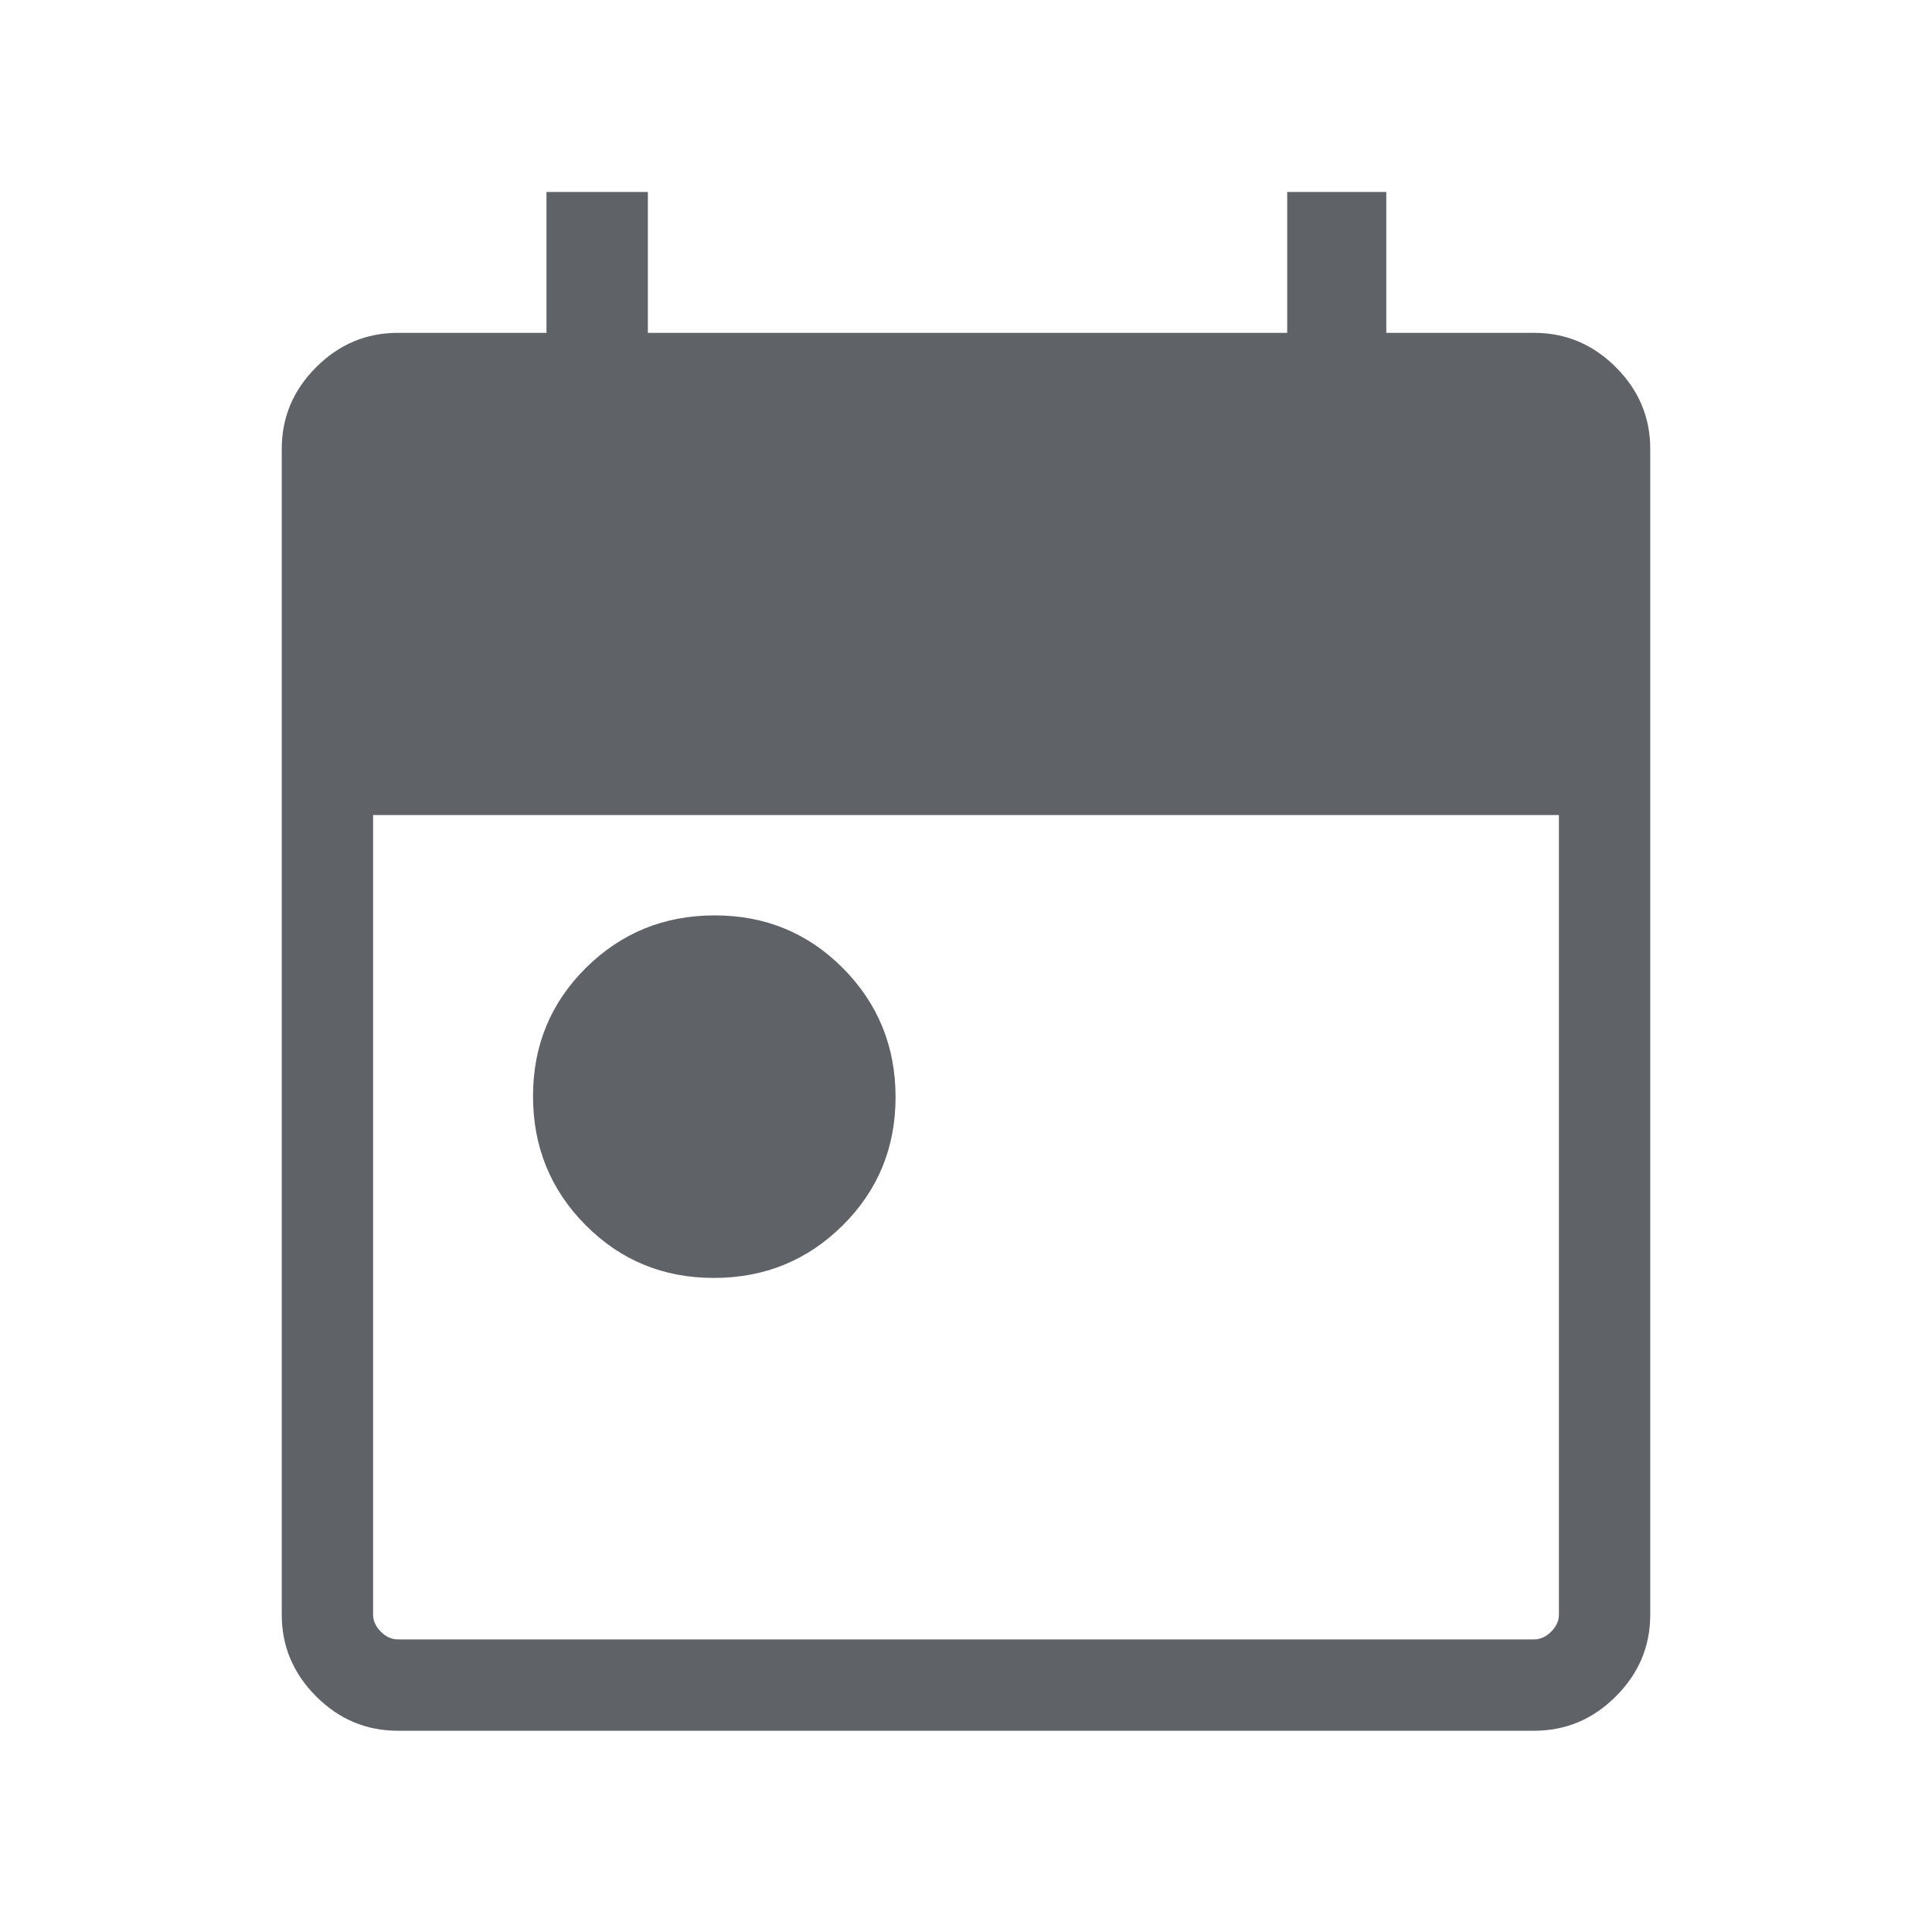
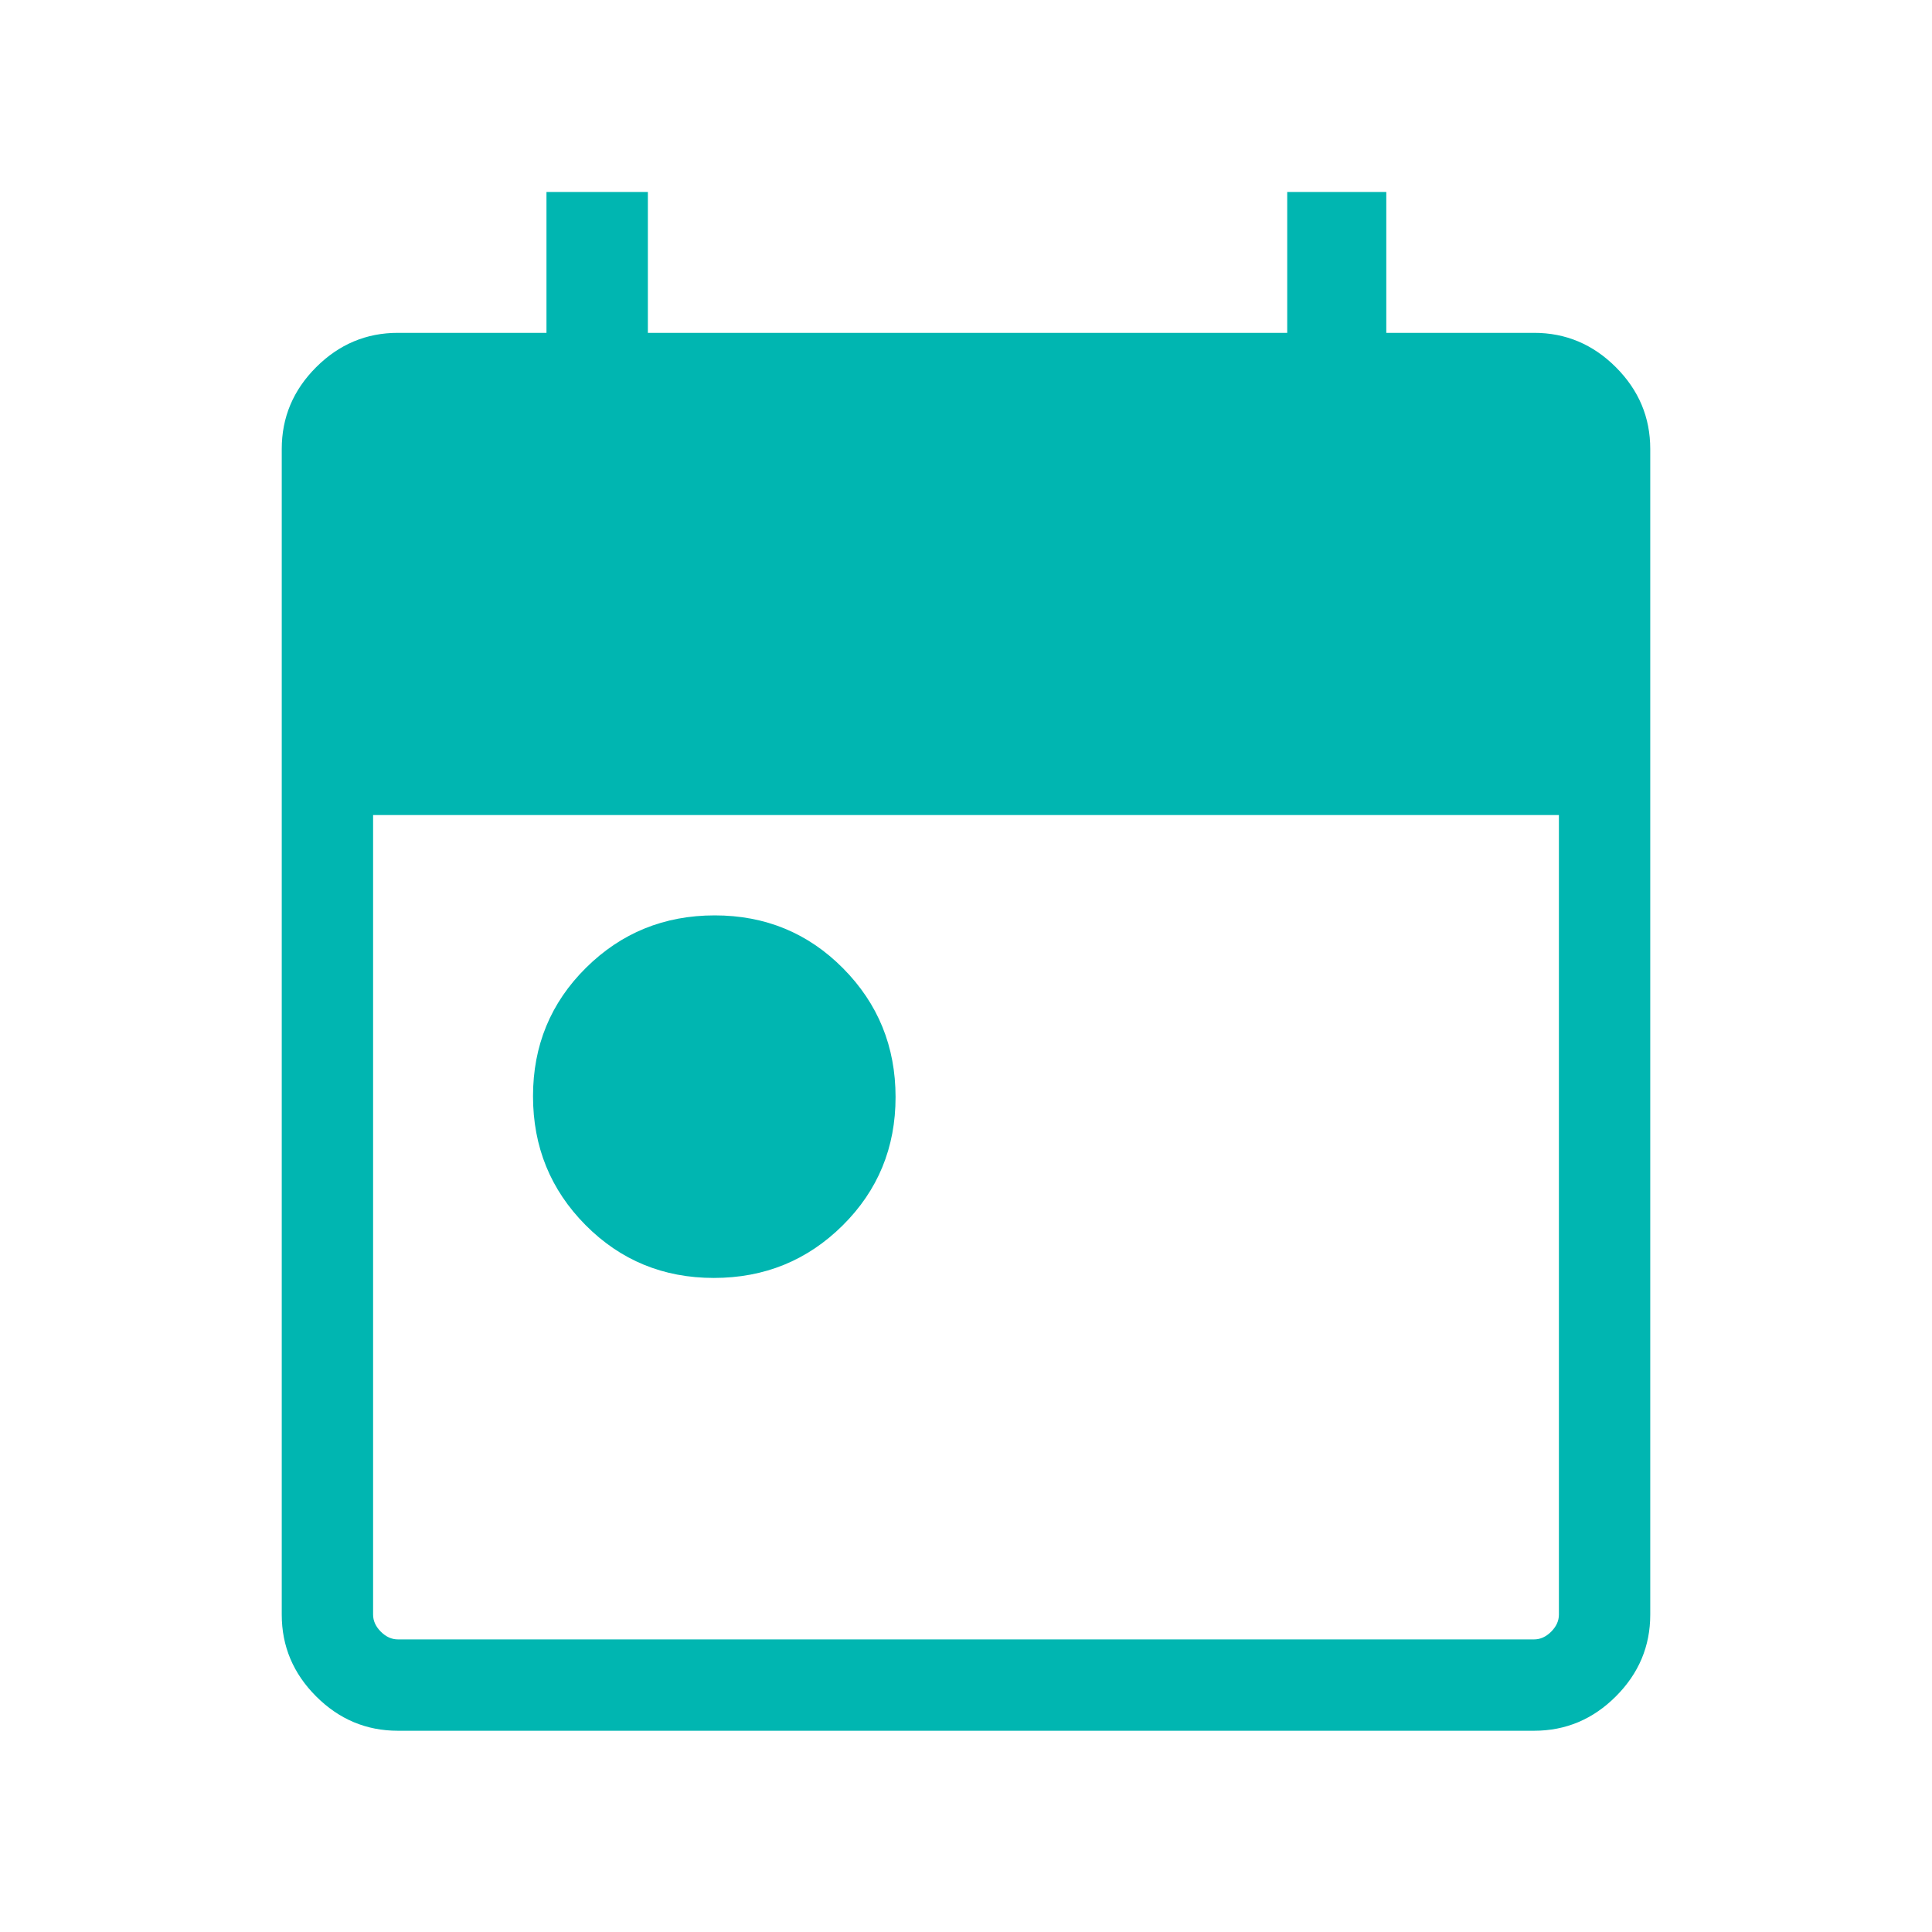
- <svg xmlns="http://www.w3.org/2000/svg" height="48px" viewBox="0 -960 960 960" width="48px" fill="#5f6368">
+ <svg xmlns="http://www.w3.org/2000/svg" height="48px" viewBox="0 -960 960 960" width="48px" fill="#00b6b1">
  <path d="M354.7-325q-37.7 0-63.78-26.3-26.07-26.31-26.07-64 0-37.7 26.3-63.78 26.3-26.07 64-26.07t63.77 26.3q26.08 26.3 26.08 64t-26.3 63.77Q392.39-325 354.7-325ZM197.69-100q-23.53 0-40.61-17.08T140-157.69v-579.23q0-23.53 17.08-40.61t40.61-17.08h73.85v-70h50.38v70h317.69v-70h49.23v70h73.47q23.53 0 40.61 17.08T820-736.92v579.23q0 23.53-17.08 40.61T762.31-100H197.69Zm0-45.39h564.62q4.61 0 8.46-3.84 3.84-3.85 3.84-8.46V-555H185.39v397.31q0 4.61 3.84 8.46 3.85 3.84 8.46 3.84Z" />
</svg>
